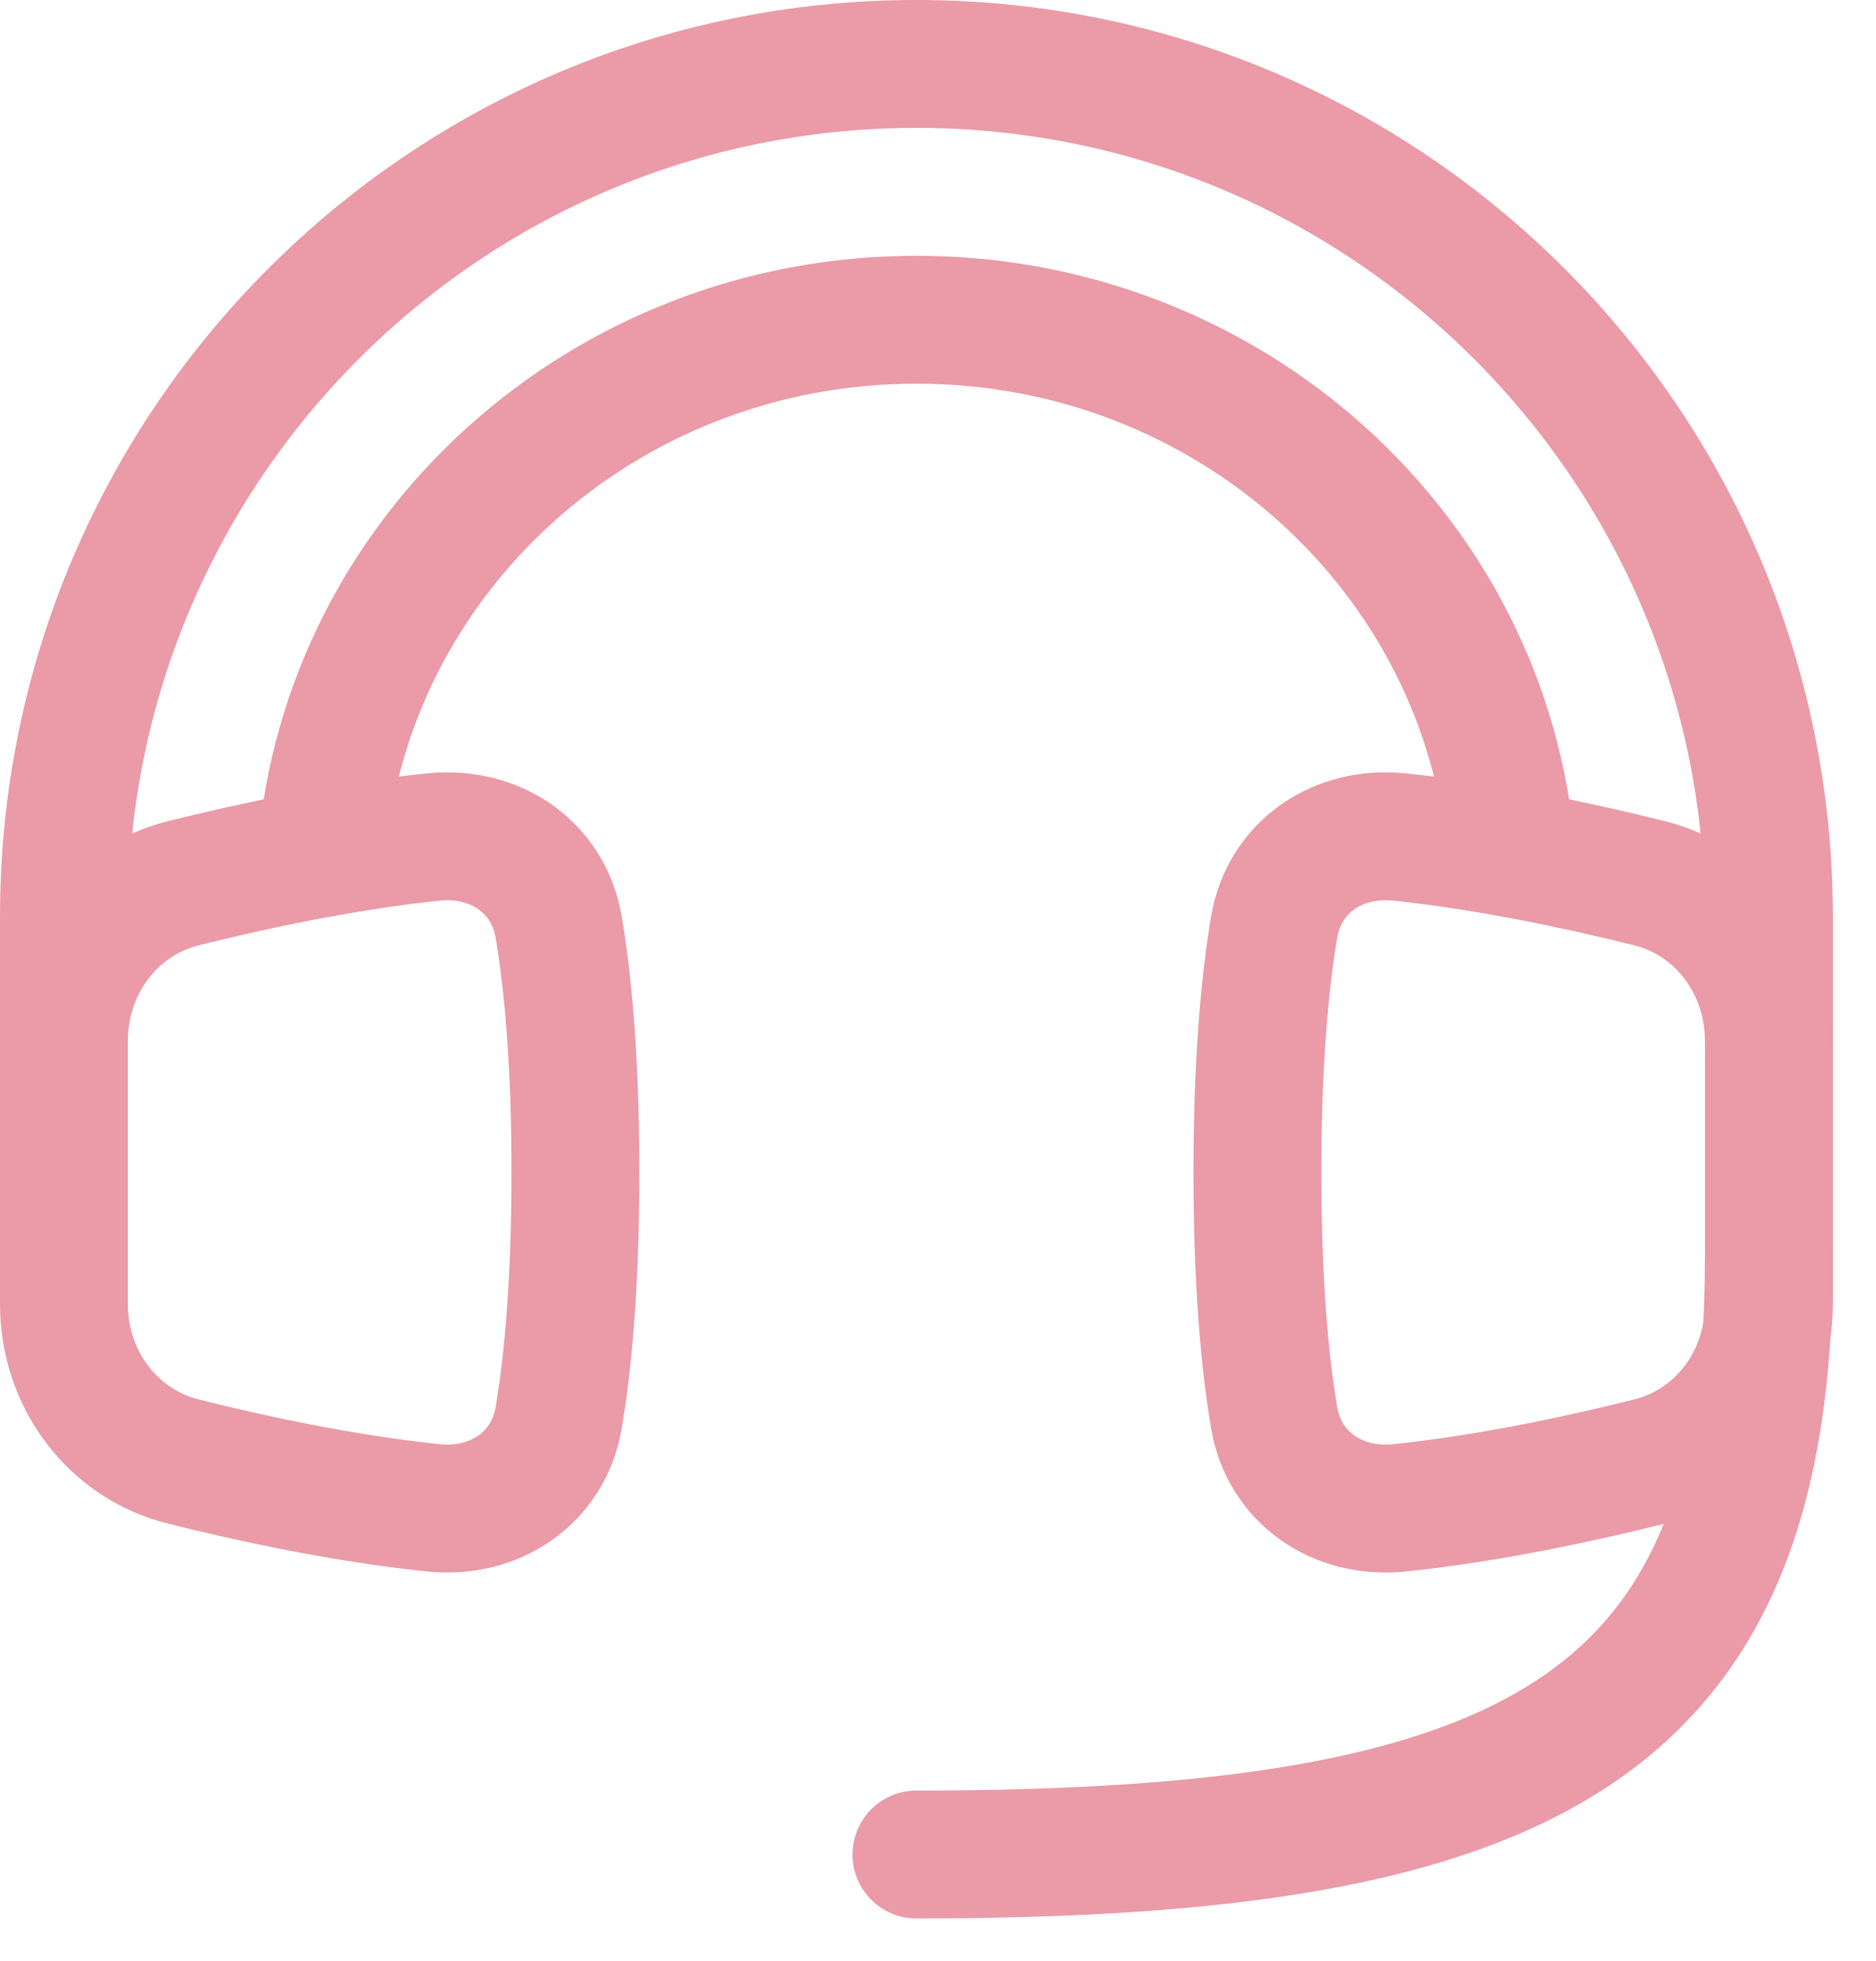
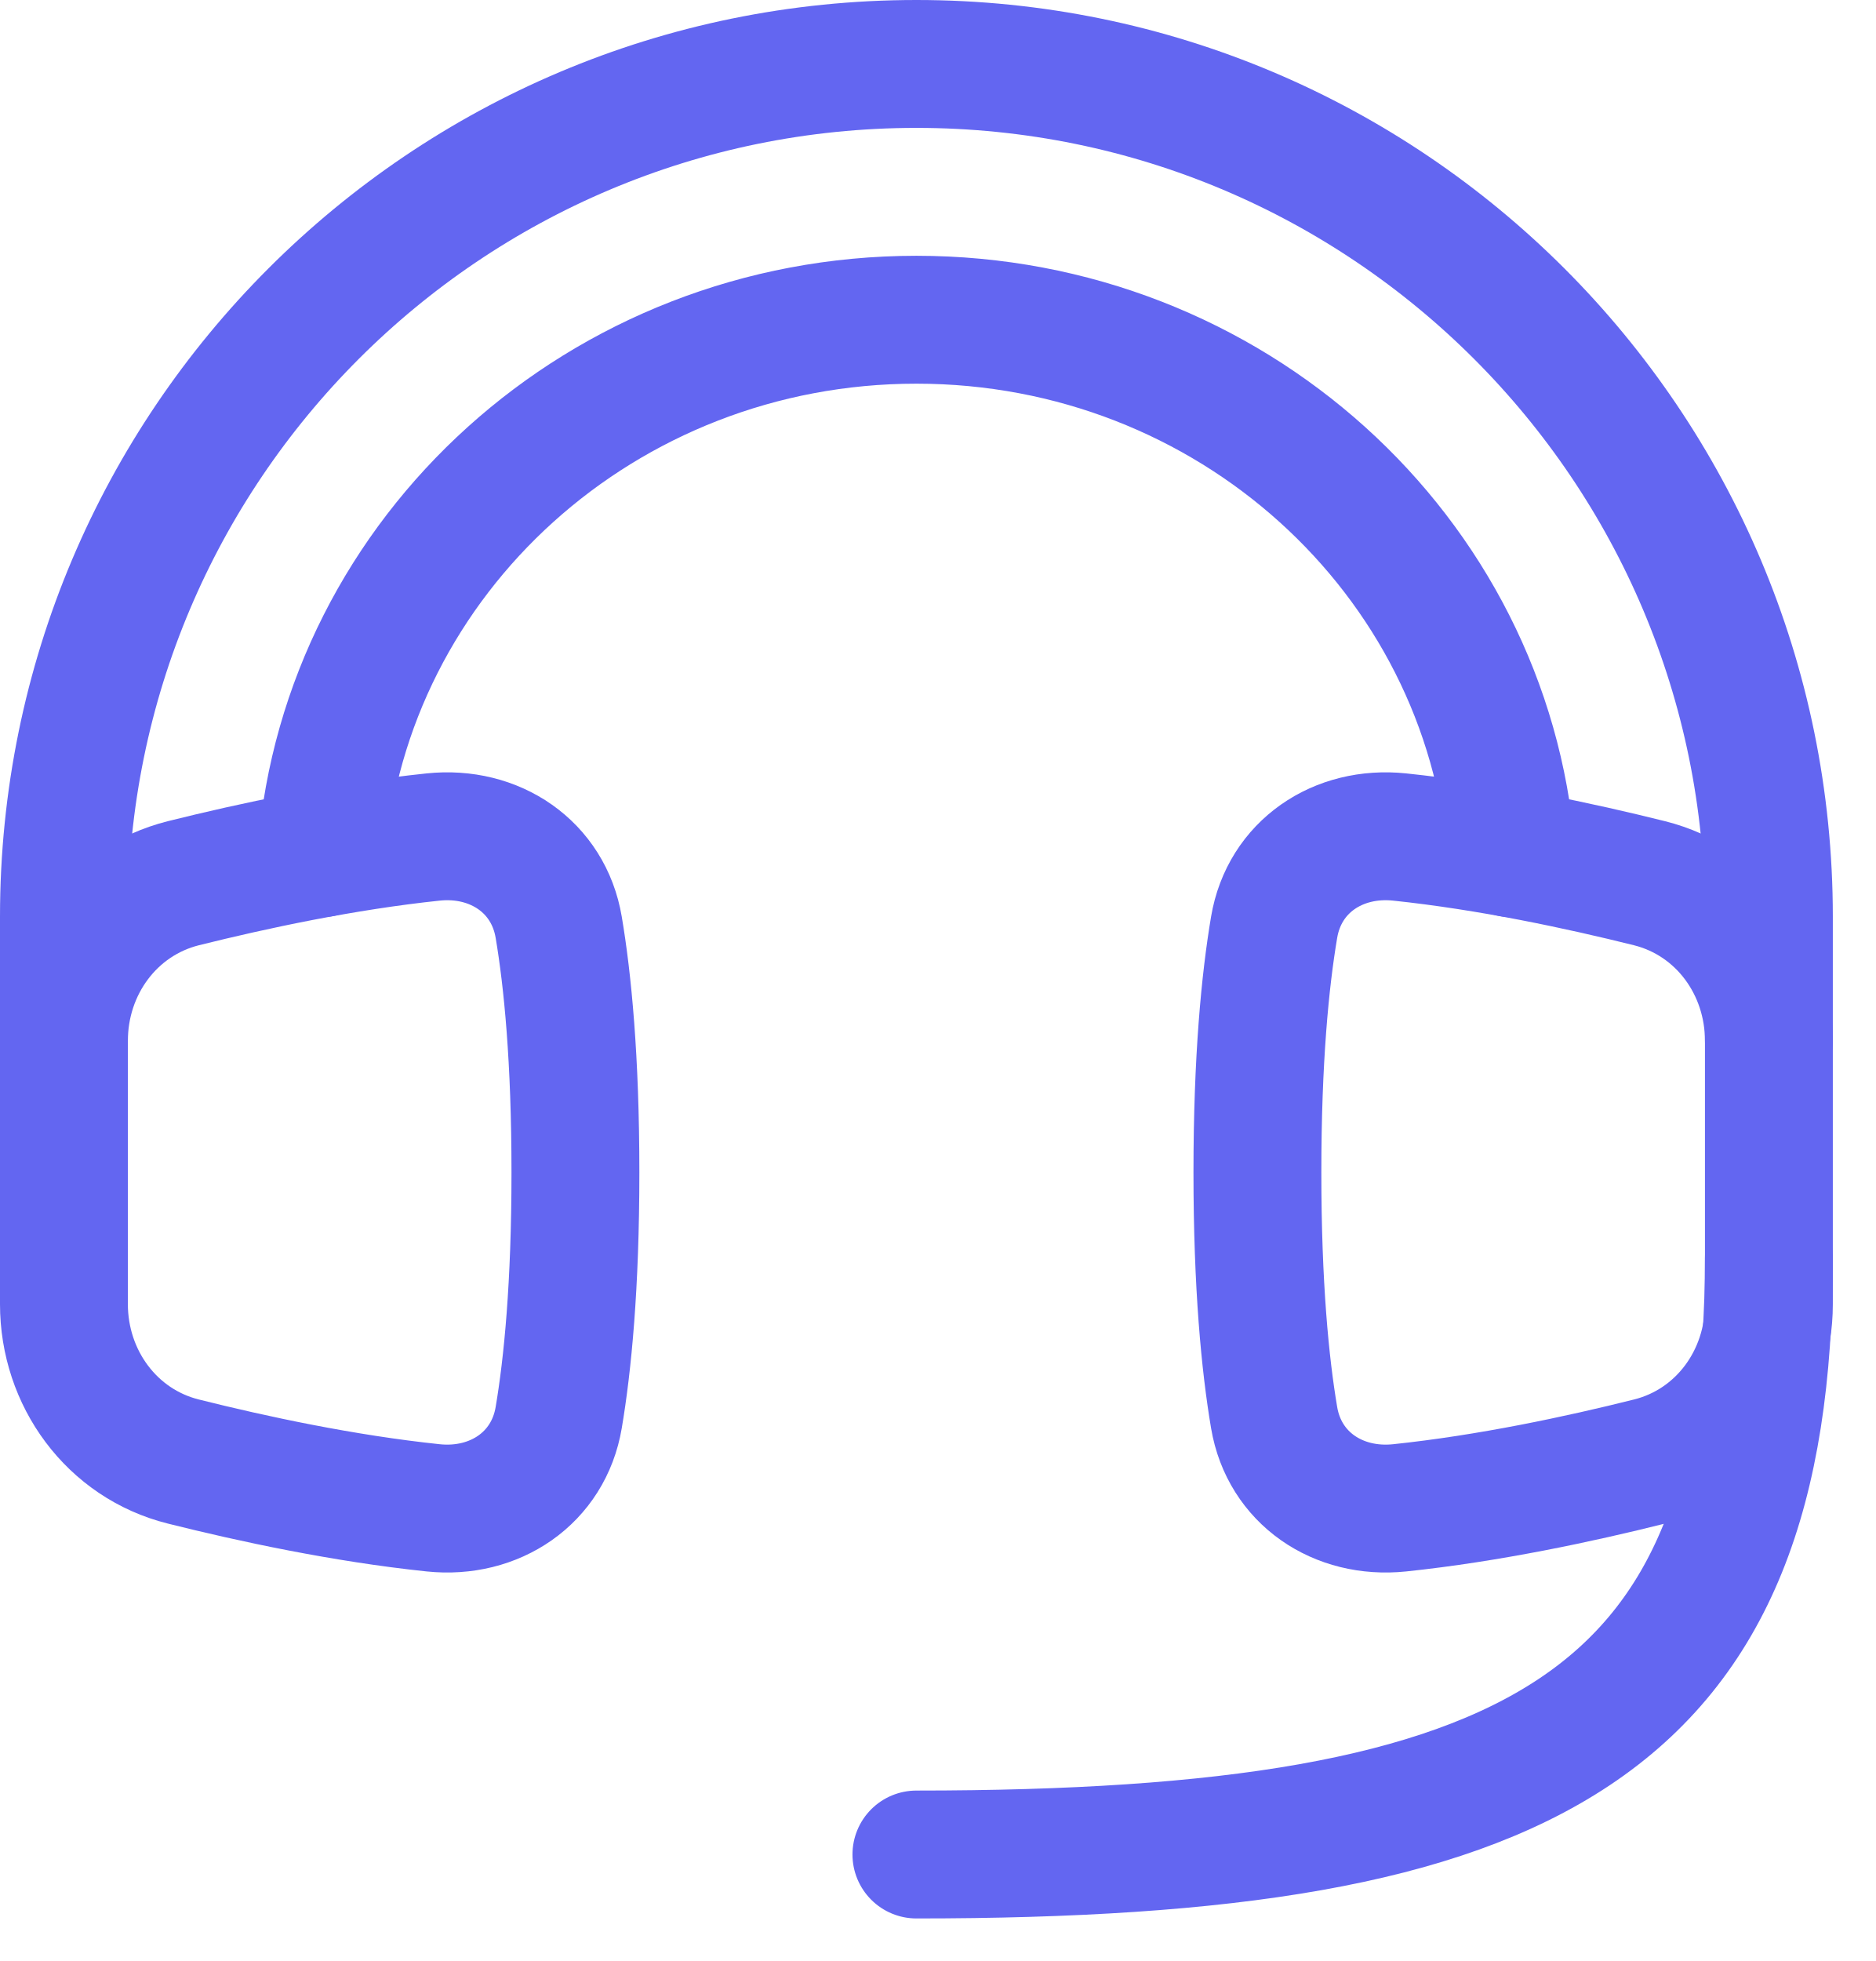
<svg xmlns="http://www.w3.org/2000/svg" width="22" height="23" viewBox="0 0 22 23" fill="none">
-   <path d="M10.75 21.751C18 21.751 20.75 20.251 20.75 14.751M2.151 17.142C1.31 16.932 0.75 16.163 0.75 15.296V12.207C0.75 11.339 1.31 10.57 2.151 10.359C2.965 10.156 4.032 9.927 5.082 9.817C5.801 9.742 6.434 10.163 6.554 10.876C6.659 11.498 6.75 12.421 6.75 13.751C6.75 15.081 6.659 16.004 6.554 16.626C6.434 17.338 5.801 17.76 5.082 17.685C4.032 17.575 2.965 17.346 2.151 17.142Z" stroke="#EB9AA8" stroke-width="1.5" stroke-linecap="round" stroke-linejoin="round" />
-   <path d="M19.349 17.142C20.191 16.932 20.75 16.163 20.75 15.296V12.207C20.75 11.339 20.191 10.57 19.349 10.359C18.535 10.156 17.468 9.927 16.418 9.817C15.698 9.742 15.066 10.163 14.946 10.876C14.841 11.498 14.75 12.421 14.75 13.751C14.75 15.081 14.841 16.004 14.946 16.626C15.066 17.338 15.698 17.76 16.418 17.685C17.468 17.575 18.535 17.346 19.349 17.142Z" stroke="#EB9AA8" stroke-width="1.5" stroke-linecap="round" stroke-linejoin="round" />
-   <path d="M20.75 12.206V10.75C20.75 5.227 16.273 0.75 10.75 0.75C5.227 0.75 0.75 5.227 0.75 10.75V12.206M17.728 10.007C17.443 6.505 14.428 3.75 10.75 3.75C7.072 3.75 4.057 6.505 3.772 10.007" stroke="#EB9AA8" stroke-width="1.5" stroke-linecap="round" stroke-linejoin="round" />
+   <path d="M10.75 21.751C18 21.751 20.75 20.251 20.75 14.751M2.151 17.142C1.31 16.932 0.75 16.163 0.75 15.296V12.207C0.75 11.339 1.31 10.57 2.151 10.359C2.965 10.156 4.032 9.927 5.082 9.817C5.801 9.742 6.434 10.163 6.554 10.876C6.659 11.498 6.75 12.421 6.75 13.751C6.75 15.081 6.659 16.004 6.554 16.626C6.434 17.338 5.801 17.76 5.082 17.685C4.032 17.575 2.965 17.346 2.151 17.142Z" stroke="#6366f1" stroke-width="1.5" stroke-linecap="round" stroke-linejoin="round" />
+   <path d="M19.349 17.142C20.191 16.932 20.75 16.163 20.75 15.296V12.207C20.75 11.339 20.191 10.57 19.349 10.359C18.535 10.156 17.468 9.927 16.418 9.817C15.698 9.742 15.066 10.163 14.946 10.876C14.841 11.498 14.75 12.421 14.75 13.751C14.75 15.081 14.841 16.004 14.946 16.626C15.066 17.338 15.698 17.76 16.418 17.685C17.468 17.575 18.535 17.346 19.349 17.142Z" stroke="#6366f1" stroke-width="1.5" stroke-linecap="round" stroke-linejoin="round" />
+   <path d="M20.75 12.206V10.75C20.75 5.227 16.273 0.75 10.75 0.75C5.227 0.75 0.75 5.227 0.75 10.75V12.206M17.728 10.007C17.443 6.505 14.428 3.75 10.75 3.75C7.072 3.75 4.057 6.505 3.772 10.007" stroke="#6366f1" stroke-width="1.5" stroke-linecap="round" stroke-linejoin="round" />
</svg>
